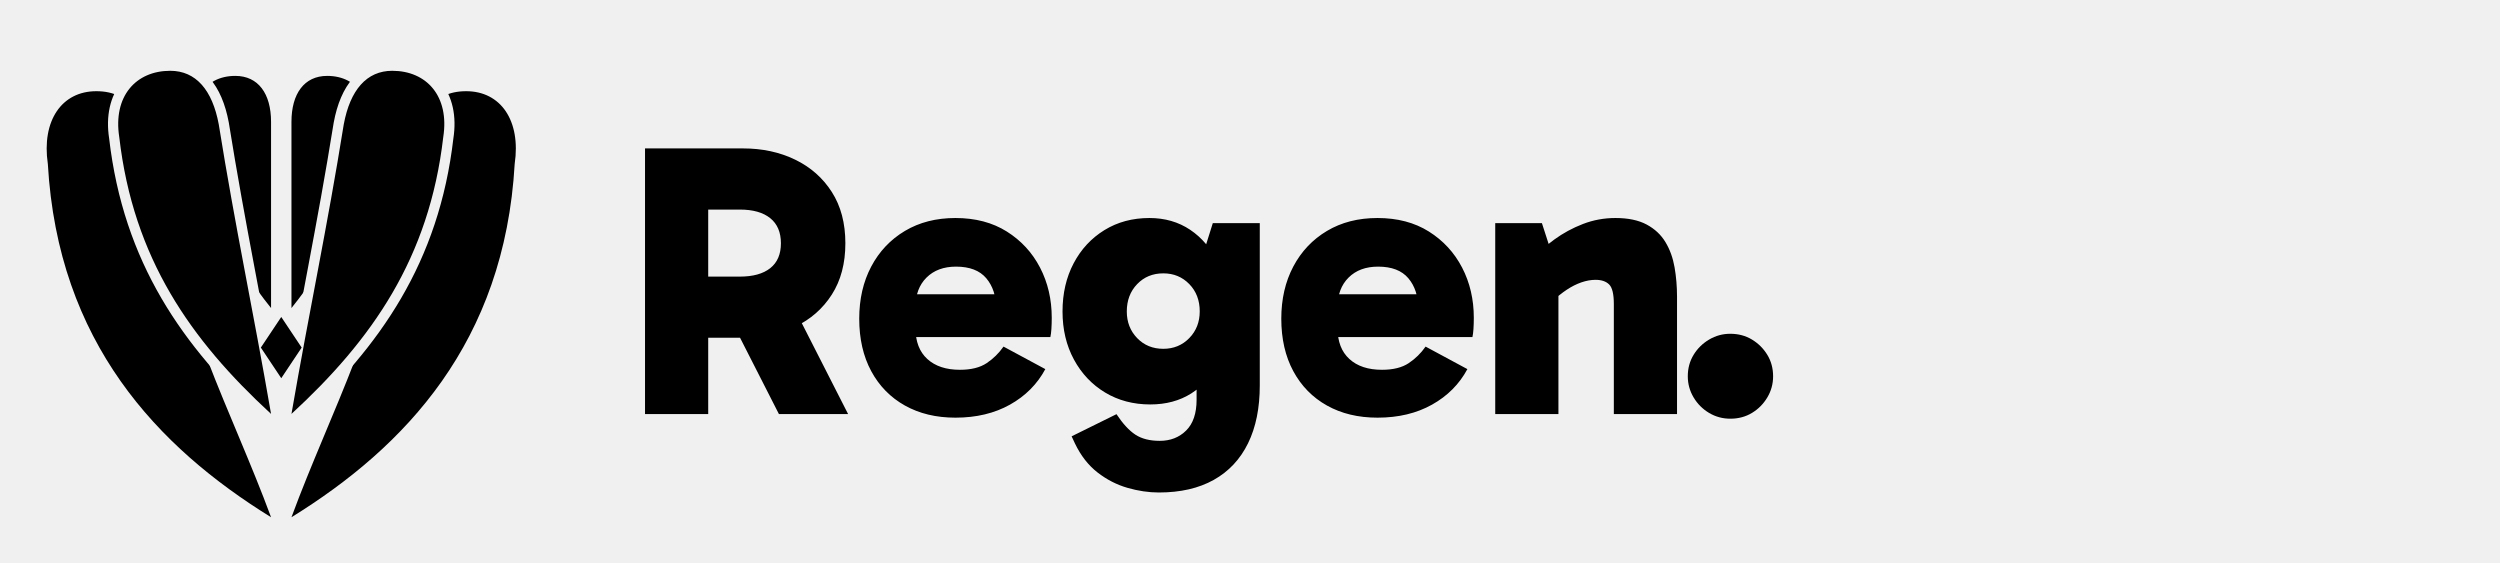
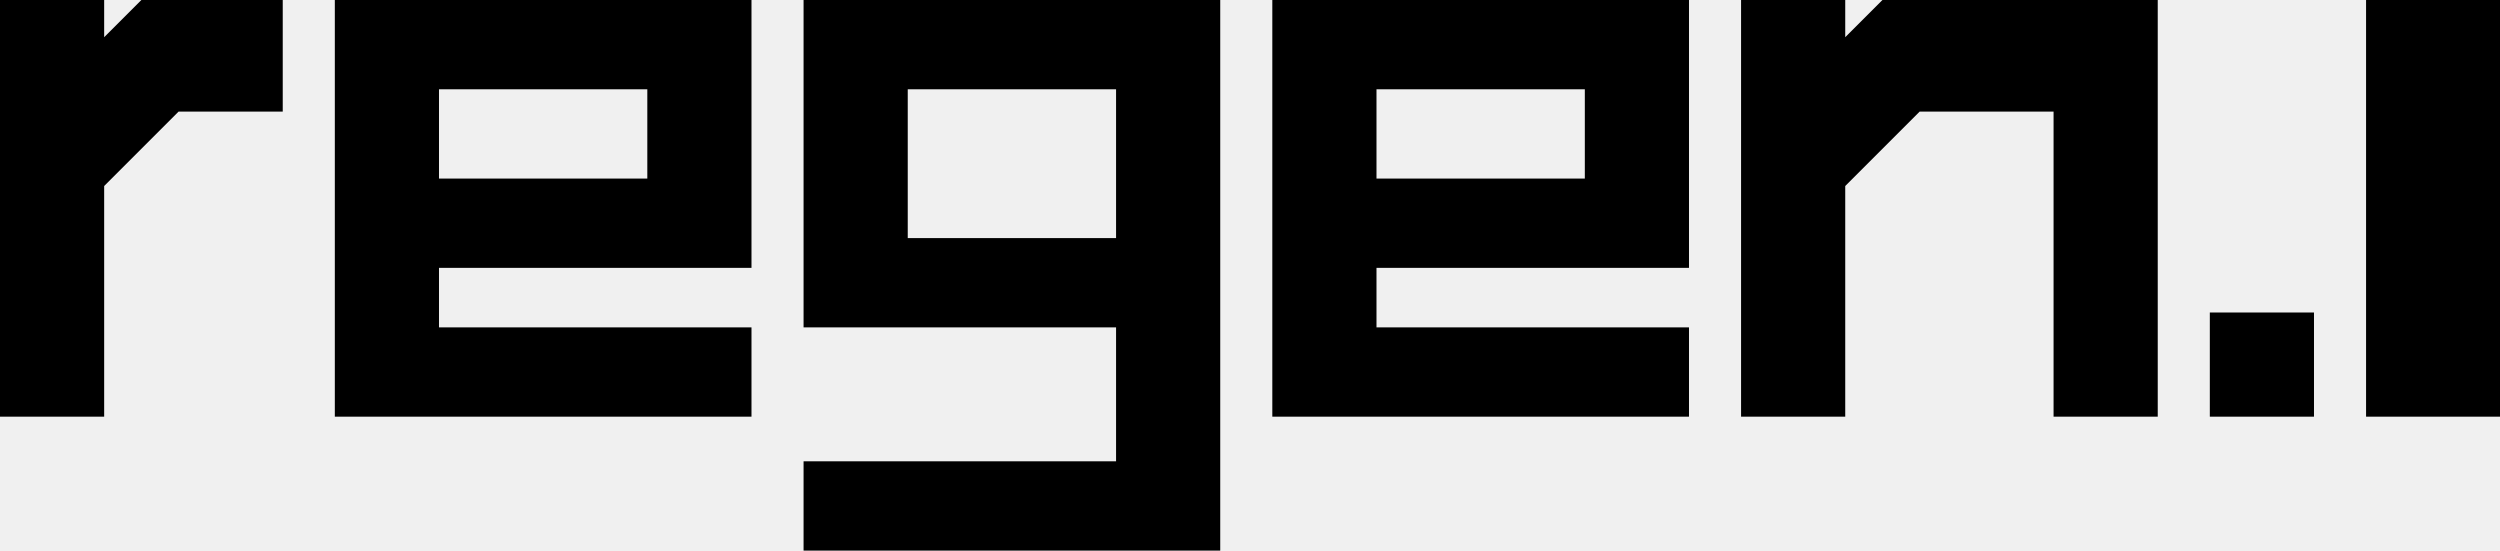
- <svg xmlns="http://www.w3.org/2000/svg" viewBox="0 0 320 72" role="img" aria-label="Regen">
-   <g transform="translate(4 4) scale(0.16327) translate(-60 -57)">
-     <mask id="regen-gap" maskUnits="userSpaceOnUse" x="0" y="0" width="512" height="512">
-       <rect width="512" height="512" fill="white" />
-       <path d="M169 88C142 88 124 108 129 140C140 235 185 299 248 357C234 276 220 211 207 130C202 103 189 88 169 88Z" fill="black" stroke="black" stroke-width="16" stroke-linejoin="round" />
-       <path d="M343 88C370 88 388 108 383 140C372 235 327 299 264 357C278 276 292 211 305 130C310 103 323 88 343 88Z" fill="black" stroke="black" stroke-width="16" stroke-linejoin="round" />
-       <path d="M256 281L272 305L256 329L240 305Z" fill="black" stroke="black" stroke-width="16" stroke-linejoin="round" />
-     </mask>
-     <g mask="url(#regen-gap)">
-       <path d="M111 104C84 104 68 127 73 161C81 301 159 383 248 438C217 354 177 285 153 156C148 125 139 104 111 104Z" fill="#000000" />
-       <path d="M401 104C428 104 444 127 439 161C431 301 353 383 264 438C295 354 335 285 359 156C364 125 373 104 401 104Z" fill="#000000" />
-       <path d="M220 92C195 92 183 113 188 141C197 196 219 238 248 274V128C248 106 238 92 220 92Z" fill="#000000" />
-       <path d="M292 92C317 92 329 113 324 141C315 196 293 238 264 274V128C264 106 274 92 292 92Z" fill="#000000" />
-     </g>
-     <path d="M169 88C142 88 124 108 129 140C140 235 185 299 248 357C234 276 220 211 207 130C202 103 189 88 169 88Z" fill="#000000" />
-     <path d="M343 88C370 88 388 108 383 140C372 235 327 299 264 357C278 276 292 211 305 130C310 103 323 88 343 88Z" fill="#000000" />
-     <path d="M256 281L272 305L256 329L240 305Z" fill="#000000" />
-   </g>
-   <g transform="translate(80 53) scale(0.04993 -0.04993)">
-     <path d="M51.321 0.0V681.0H302.851Q376.679 681.0 436.068 652.265Q495.457 623.531 530.197 569.321Q564.938 515.111 564.938 437.802Q564.938 360.493 530.197 306.283Q495.457 252.073 436.068 223.839Q376.679 195.604 302.851 195.604H176.185V352.371H294.271Q344.962 352.371 372.333 374.006Q399.703 395.642 399.703 437.802Q399.703 480.135 372.333 502.185Q344.962 524.234 294.271 524.234H175.185L213.321 559.481V0.0ZM394.579 0.0 254.715 274.58H432.074L571.938 0.0ZM847.111 -9.235Q773.049 -9.235 717.518 21.883Q661.987 53.0 631.222 110.0Q600.457 167.0 600.457 244.531Q600.457 320.0 631.222 378.148Q661.987 436.296 717.518 469.444Q773.049 502.593 847.111 502.593Q923.704 502.593 978.852 467.914Q1034.0 433.235 1064.0 375.469Q1094.0 317.704 1094.0 246.827Q1094.0 231.407 1093.117 218.167Q1092.235 204.926 1090.469 197.395H720.716V307.124H964.888L951.432 270.556Q951.432 318.235 926.234 348.099Q901.037 377.962 848.642 377.962Q801.185 377.962 772.988 349.944Q744.79 321.926 744.79 274.765V219.704Q744.79 168.778 775.05 141.142Q805.309 113.507 858.593 113.507Q901.518 113.507 927.012 130.47Q952.506 147.432 970.382 172.951L1077.531 115.235Q1046.593 57.593 986.969 24.179Q927.346 -9.235 847.111 -9.235ZM1368.518 -201.062Q1329.58 -201.062 1288.253 -189.179Q1246.926 -177.296 1211.45 -149.765Q1175.975 -122.235 1153.506 -75.407L1144.975 -57.049L1259.951 -0.271Q1284.42 -37.148 1308.562 -52.907Q1332.704 -68.666 1370.815 -68.666Q1411.913 -68.666 1438.611 -42.148Q1465.308 -15.629 1465.308 36.58V178.087H1474.543V357.086H1465.308L1506.913 489.531H1627.309V73.247Q1627.309 -13.518 1597.192 -74.963Q1567.074 -136.407 1509.333 -168.735Q1451.593 -201.062 1368.518 -201.062ZM1346.568 24.642Q1281.629 24.642 1230.895 55.173Q1180.16 85.704 1150.895 139.735Q1121.629 193.765 1121.629 263.0Q1121.629 332.469 1150.129 386.5Q1178.629 440.531 1228.981 471.562Q1279.333 502.593 1344.271 502.593Q1403.913 502.593 1448.969 472.327Q1494.024 442.062 1519.493 388.414Q1544.962 334.765 1544.962 263.0Q1544.962 187.642 1520.642 134.376Q1496.321 81.111 1451.648 52.876Q1406.975 24.642 1346.568 24.642ZM1380.0 167.285Q1419.802 167.285 1446.586 194.772Q1473.37 222.26 1473.37 263.235Q1473.37 305.74 1446.586 333.228Q1419.802 360.715 1380.0 360.715Q1339.432 360.715 1312.914 333.111Q1286.396 305.506 1286.396 263.0Q1286.396 222.26 1312.914 194.772Q1339.432 167.285 1380.0 167.285ZM1929.111 -9.235Q1855.049 -9.235 1799.518 21.883Q1743.987 53.0 1713.222 110.0Q1682.457 167.0 1682.457 244.531Q1682.457 320.0 1713.222 378.148Q1743.987 436.296 1799.518 469.444Q1855.049 502.593 1929.111 502.593Q2005.704 502.593 2060.852 467.914Q2116.0 433.235 2146.0 375.469Q2176.0 317.704 2176.0 246.827Q2176.0 231.407 2175.117 218.167Q2174.235 204.926 2172.469 197.395H1802.716V307.124H2046.888L2033.432 270.556Q2033.432 318.235 2008.234 348.099Q1983.037 377.962 1930.642 377.962Q1883.185 377.962 1854.988 349.944Q1826.79 321.926 1826.79 274.765V219.704Q1826.79 168.778 1857.05 141.142Q1887.309 113.507 1940.593 113.507Q1983.518 113.507 2009.012 130.47Q2034.506 147.432 2052.382 172.951L2159.531 115.235Q2128.593 57.593 2068.969 24.179Q2009.346 -9.235 1929.111 -9.235ZM2539.013 502.593Q2587.951 502.593 2619.099 485.858Q2650.247 469.124 2667.309 440.772Q2684.371 412.42 2690.667 376.185Q2696.963 339.951 2696.963 300.951V0.0H2534.962V282.148Q2534.962 320.37 2522.944 332.246Q2510.926 344.123 2488.111 344.123Q2470.654 344.123 2451.815 337.629Q2432.976 331.135 2414.247 318.703Q2395.519 306.271 2377.692 289.222L2343.247 369.716H2392.927V0.0H2230.926V489.531H2350.556L2383.038 388.987L2324.358 395.173Q2349.296 423.346 2382.679 447.642Q2416.062 471.938 2455.741 487.265Q2495.42 502.593 2539.013 502.593Z" fill="#000000" />
-     <path d="M2833.598 -11.889Q2804.0 -11.889 2779.111 2.938Q2754.222 17.765 2739.395 42.742Q2724.568 67.718 2724.568 96.857Q2724.568 127.383 2739.395 151.772Q2754.222 176.161 2779.232 190.988Q2804.242 205.815 2833.42 205.815Q2864.605 205.815 2889.111 190.988Q2913.618 176.161 2928.445 151.792Q2943.272 127.422 2943.272 96.787Q2943.272 67.543 2928.445 42.654Q2913.618 17.765 2889.111 2.938Q2864.605 -11.889 2833.598 -11.889Z" fill="#000000" />
-   </g>
+ <svg xmlns="http://www.w3.org/2000/svg" viewBox="0 0 1344 296" role="img" aria-label="Regen">
+   <path fill="#000000" fill-rule="evenodd" d="M0 0H56V20L76 0H152V60H96L56 100V224H0Z" />
+   <path fill="#000000" fill-rule="evenodd" d="M180 0H404V144H236V176H404V224H180ZM236 48H348V96H236Z" />
+   <path fill="#000000" fill-rule="evenodd" d="M432 0H656V296H432V248H600V176H432ZM488 48H600V128H488Z" />
+   <path fill="#000000" fill-rule="evenodd" d="M684 0H908V144H740V176H908V224H684ZM740 48H852V96H740Z" />
+   <path fill="#000000" fill-rule="evenodd" d="M936 0H992V20L1012 0H1160V224H1104V60H1032L992 100V224H936Z" />
+   <path fill="#000000" fill-rule="evenodd" d="M1188 168H1244V224H1188Z" />
+   <rect x="1272" y="0" width="72" height="224" fill="#000000" />
</svg>
